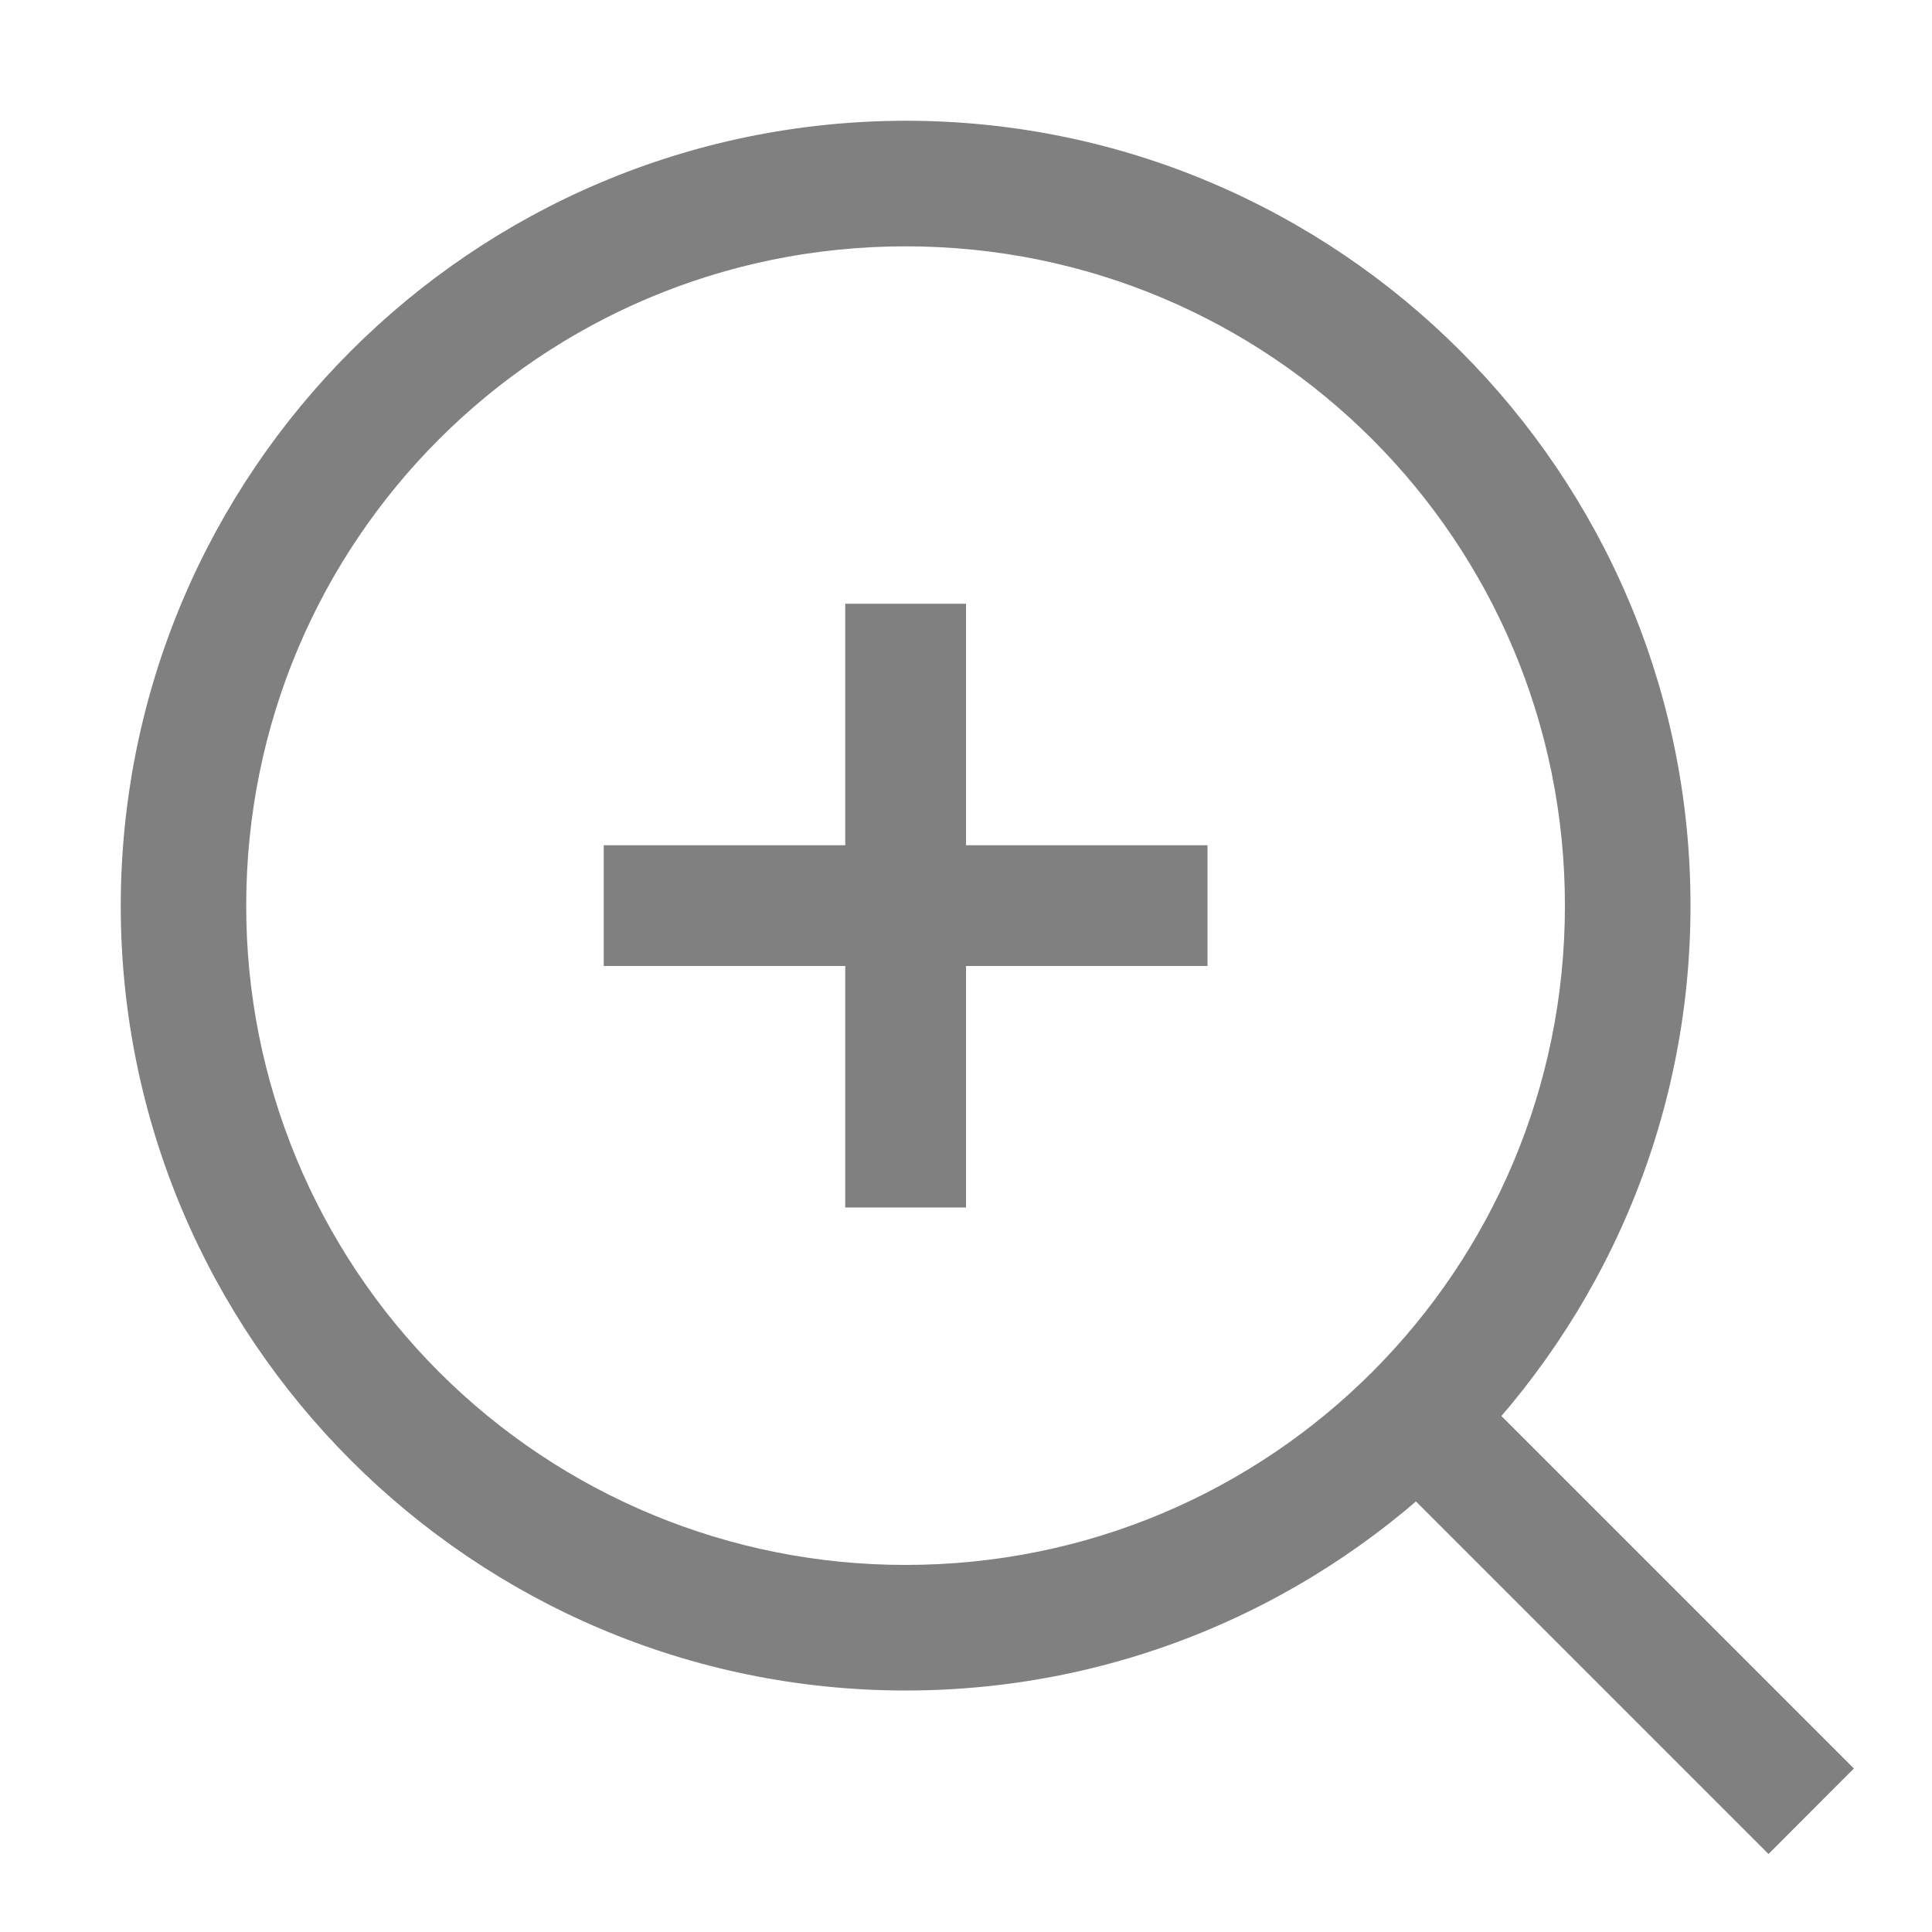
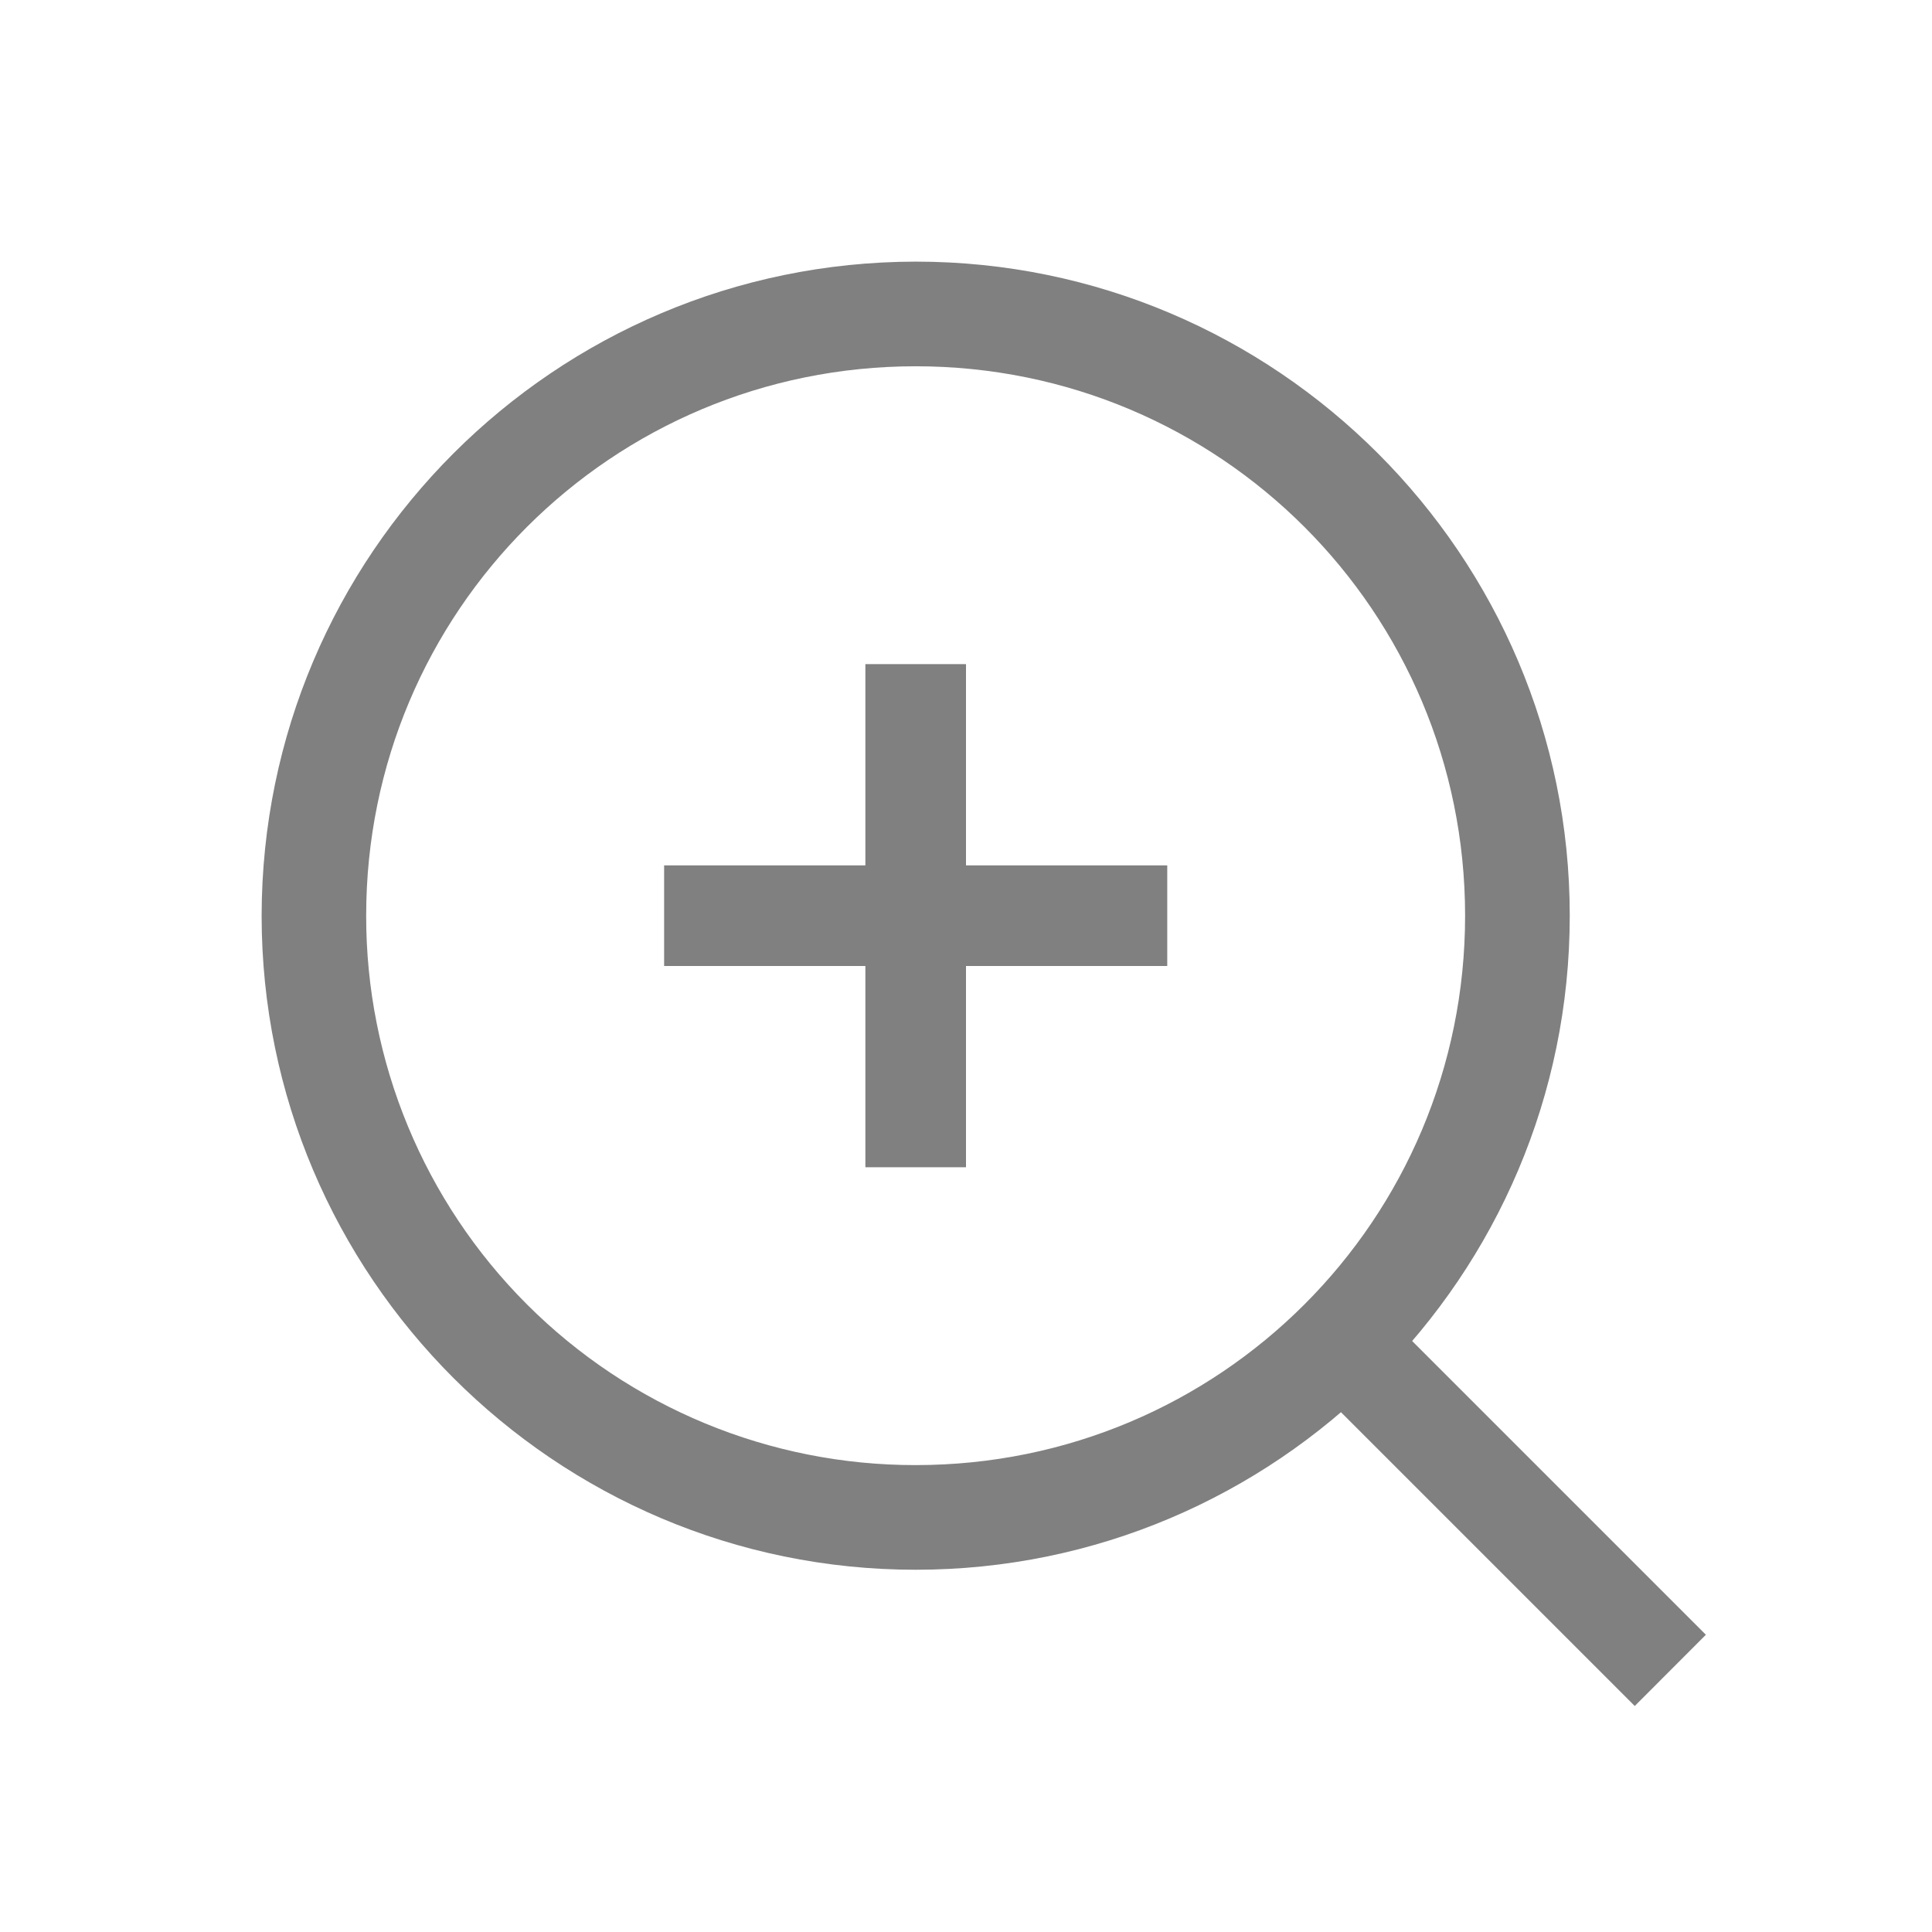
- <svg xmlns="http://www.w3.org/2000/svg" height="16" width="16">
-   <g color="#000" font-weight="400" font-family="sans-serif" white-space="normal" fill="gray">
-     <path d="M7.5 1A6.508 6.508 0 0 0 1 7.5C1 11.084 3.916 14 7.5 14S14 11.084 14 7.5 11.084 1 7.5 1zm0 1.04c3.022 0 5.46 2.438 5.46 5.46s-2.438 5.46-5.46 5.46A5.454 5.454 0 0 1 2.039 7.5c0-3.022 2.44-5.46 5.461-5.46z" style="line-height:normal;font-variant-ligatures:normal;font-variant-position:normal;font-variant-caps:normal;font-variant-numeric:normal;font-variant-alternates:normal;font-feature-settings:normal;text-indent:0;text-align:start;text-decoration-line:none;text-decoration-style:solid;text-decoration-color:#000;text-transform:none;text-orientation:mixed;shape-padding:0;isolation:auto;mix-blend-mode:normal" overflow="visible" />
-     <path d="M11.853 11.146l-.707.708 3.5 3.5.707-.708z" style="line-height:normal;font-variant-ligatures:normal;font-variant-position:normal;font-variant-caps:normal;font-variant-numeric:normal;font-variant-alternates:normal;font-feature-settings:normal;text-indent:0;text-align:start;text-decoration-line:none;text-decoration-style:solid;text-decoration-color:#000;text-transform:none;text-orientation:mixed;shape-padding:0;isolation:auto;mix-blend-mode:normal" overflow="visible" fill-rule="evenodd" />
-     <path d="M7 5v2H5v1h2v2h1V8h2V7H8V5z" style="line-height:normal;text-indent:0;text-align:start;text-decoration-line:none;text-decoration-style:solid;text-decoration-color:#000;text-transform:none;isolation:auto;mix-blend-mode:normal;marker:none" overflow="visible" />
+ <svg xmlns="http://www.w3.org/2000/svg" height="24" width="24" version="1.1" id="svg10">
+   <defs id="defs14" />
+   <g color="#000000" font-weight="400" font-family="sans-serif" white-space="normal" fill="#808080" id="g8" transform="matrix(1.25,0,0,1.25,2,2)" style="stroke-width:0.8">
+     <path d="m 7.5,1 a 6.508,6.508 0 0 0 -6.5,6.5 c 0,3.584 2.916,6.5 6.5,6.5 3.584,0 6.5,-2.916 6.5,-6.5 0,-3.584 -2.916,-6.5 -6.5,-6.5 z m 0,1.04 c 3.022,0 5.46,2.438 5.46,5.46 0,3.022 -2.438,5.46 -5.46,5.46 a 5.454,5.454 0 0 1 -5.461,-5.46 c 0,-3.022 2.44,-5.46 5.461,-5.46 z" style="line-height:normal;font-variant-ligatures:normal;font-variant-position:normal;font-variant-caps:normal;font-variant-numeric:normal;font-variant-alternates:normal;font-feature-settings:normal;text-indent:0;text-align:start;text-decoration-line:none;text-decoration-style:solid;text-decoration-color:#000000;text-transform:none;text-orientation:mixed;shape-padding:0;isolation:auto;mix-blend-mode:normal;stroke-width:0.64" overflow="visible" id="path2" />
+     <path d="m 11.853,11.146 -0.707,0.708 3.5,3.5 0.707,-0.708 z" style="line-height:normal;font-variant-ligatures:normal;font-variant-position:normal;font-variant-caps:normal;font-variant-numeric:normal;font-variant-alternates:normal;font-feature-settings:normal;text-indent:0;text-align:start;text-decoration-line:none;text-decoration-style:solid;text-decoration-color:#000000;text-transform:none;text-orientation:mixed;shape-padding:0;isolation:auto;mix-blend-mode:normal;stroke-width:0.64" overflow="visible" fill-rule="evenodd" id="path4" />
+     <path d="m 7,5 v 2 h -2 v 1 h 2 v 2 h 1 v -2 h 2 v -1 h -2 v -2 z" style="line-height:normal;text-indent:0;text-align:start;text-decoration-line:none;text-decoration-style:solid;text-decoration-color:#000000;text-transform:none;isolation:auto;mix-blend-mode:normal;stroke-width:0.64;marker:none" overflow="visible" id="path6" />
  </g>
</svg>
